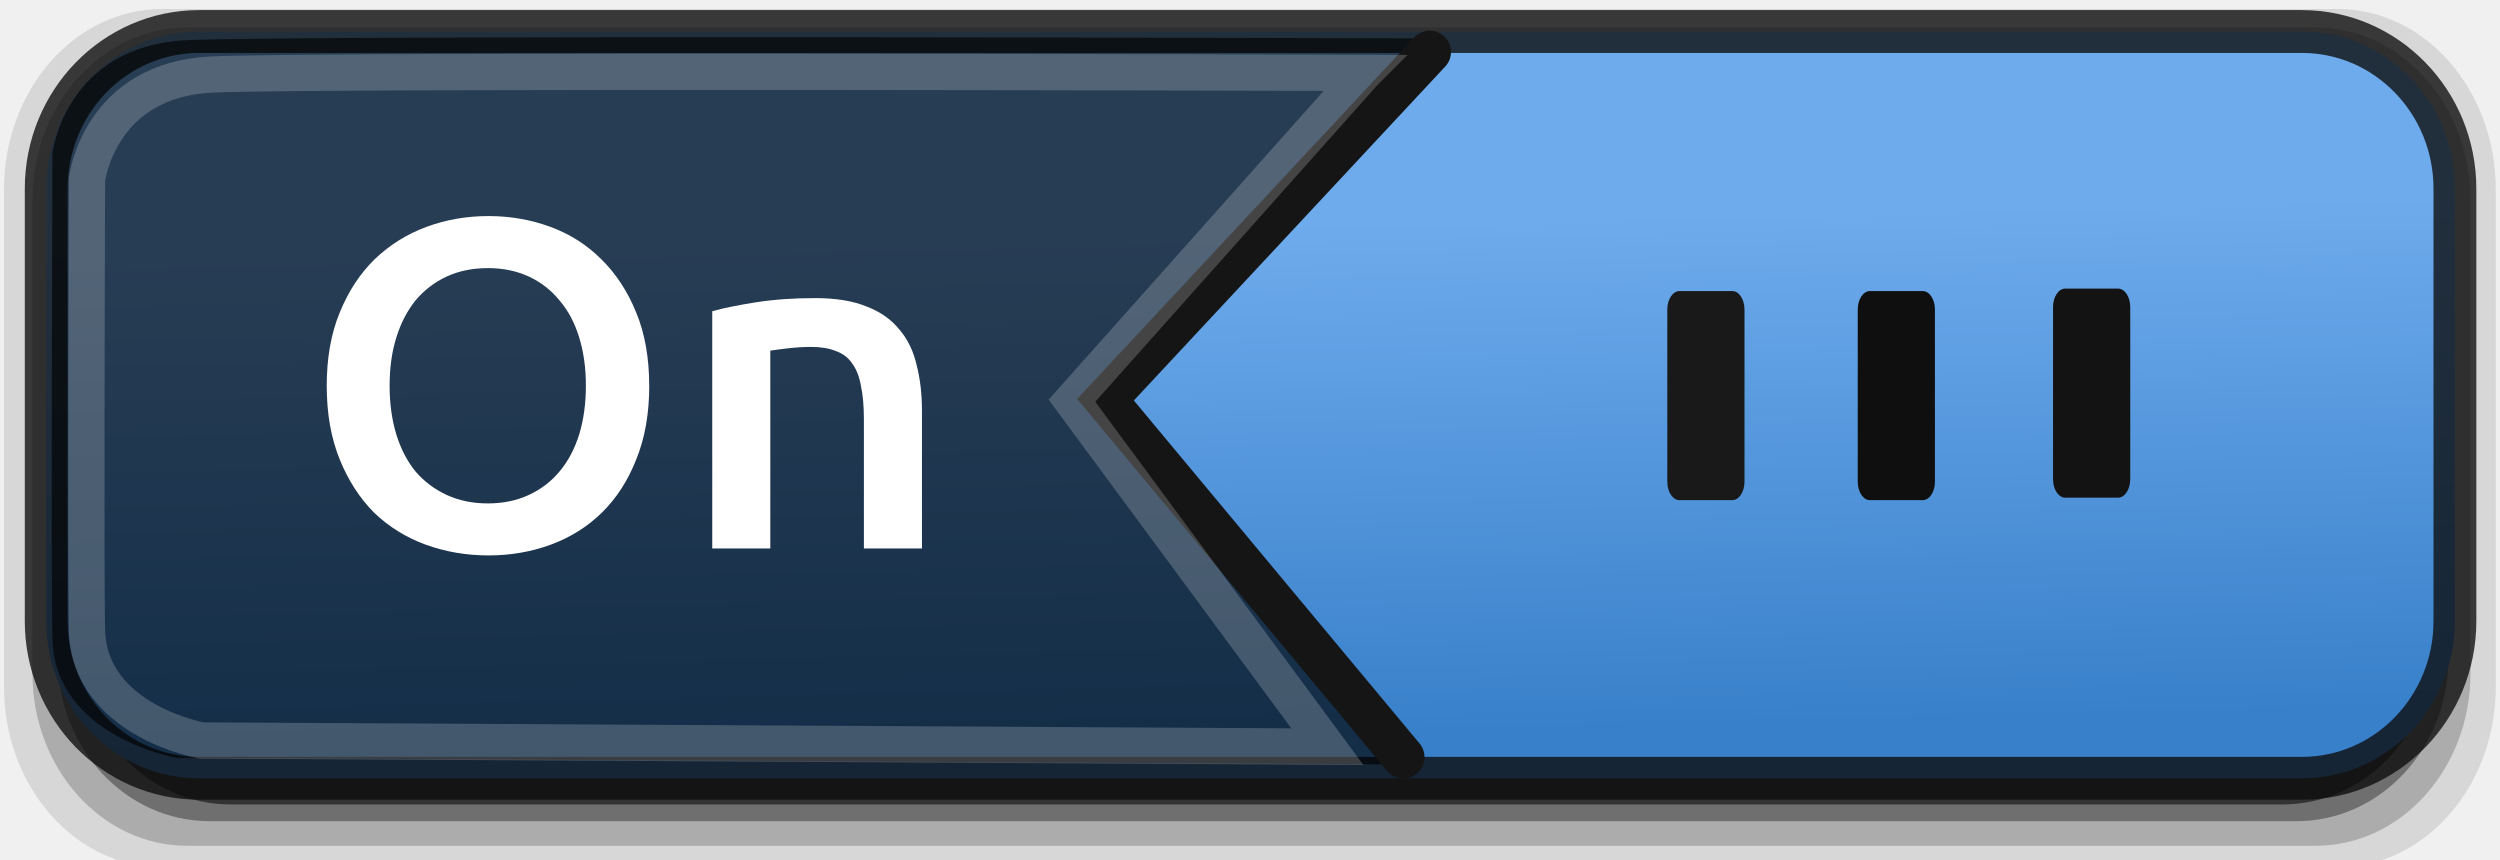
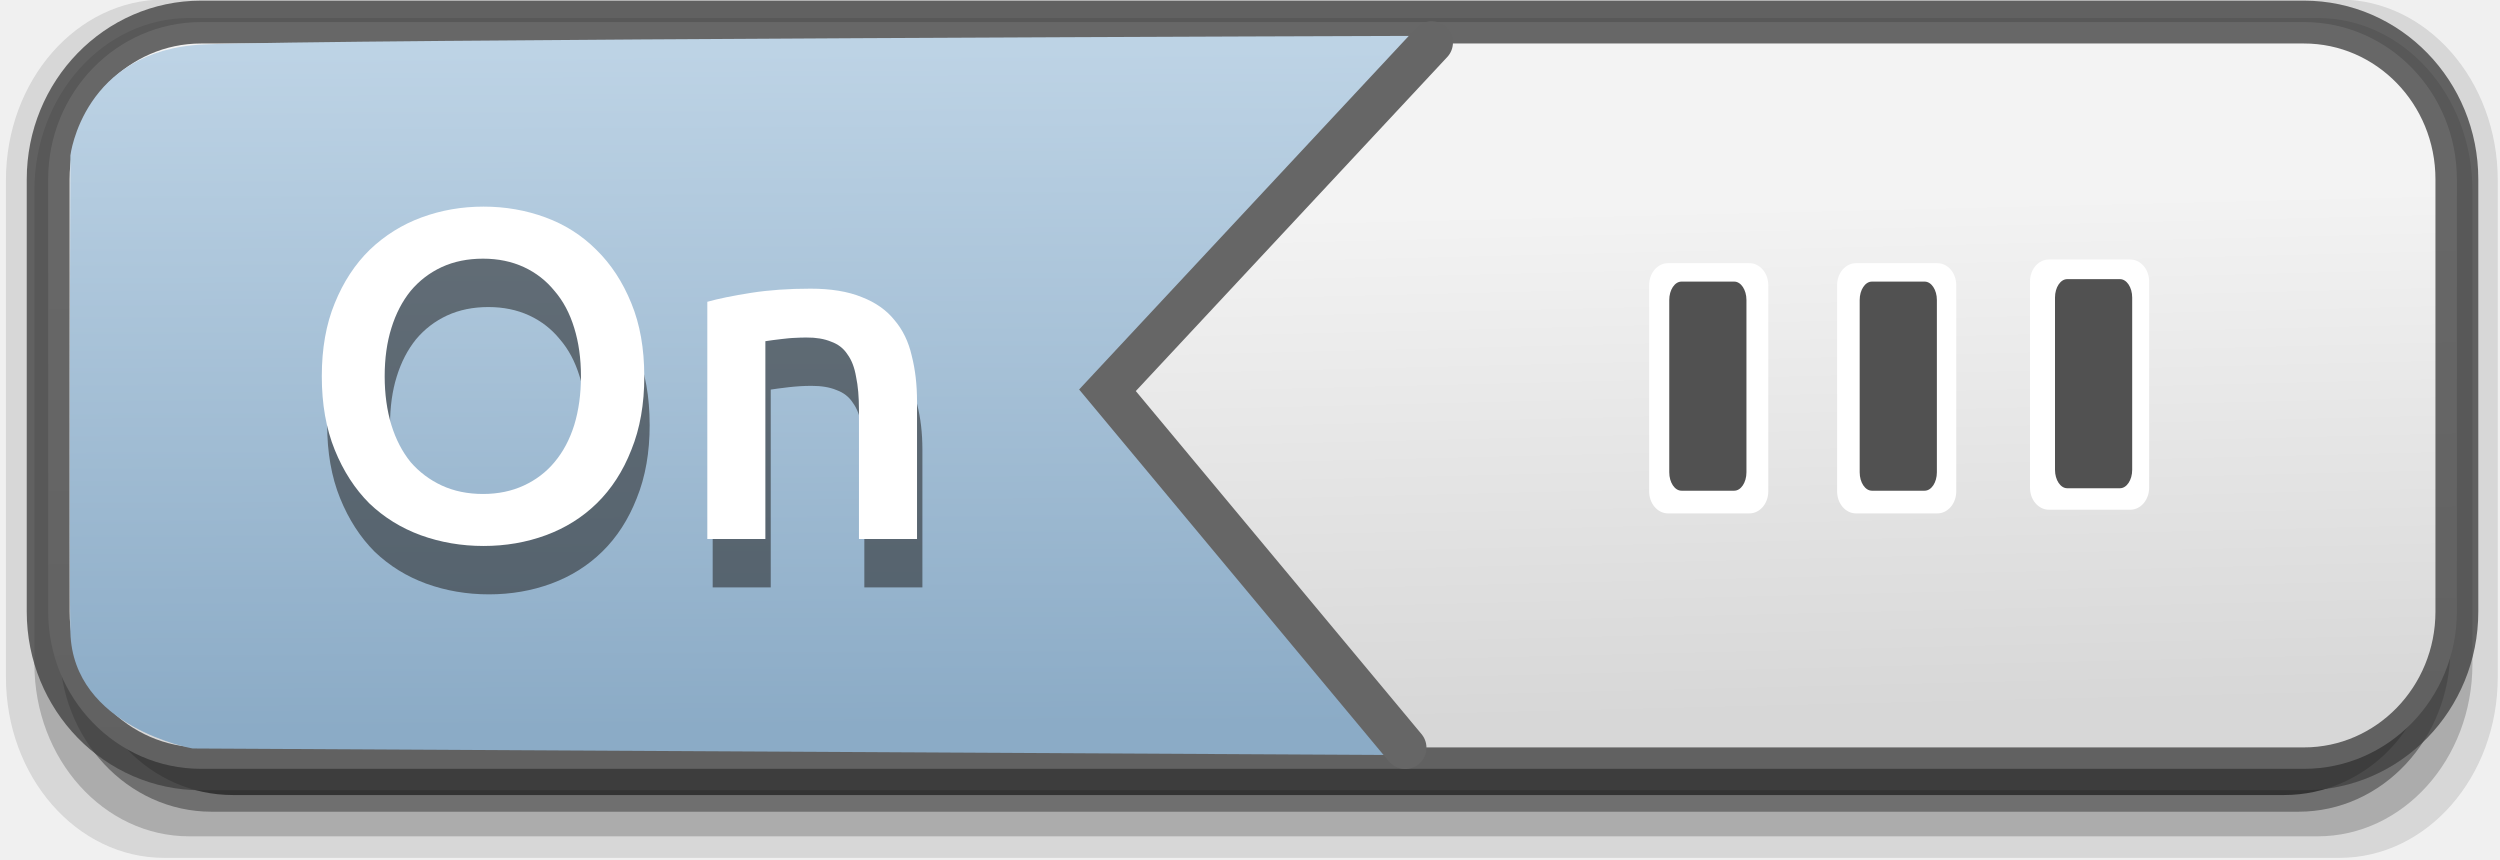
<svg xmlns="http://www.w3.org/2000/svg" xmlns:xlink="http://www.w3.org/1999/xlink" version="1.1" width="64" height="22" id="svg3273">
  <defs id="defs3275">
-     <linearGradient id="linearGradient3777-8">
-       <stop id="stop3779-4" style="stop-color:#3880ca;stop-opacity:1" offset="0" />
-       <stop id="stop3781-3" style="stop-color:#6eabec;stop-opacity:1" offset="1" />
+     <linearGradient id="linearGradient3777">
+       <stop id="stop3779" style="stop-color:#8babc6;stop-opacity:1" offset="0" />
+       <stop id="stop3781" style="stop-color:#bdd3e5;stop-opacity:1" offset="1" />
    </linearGradient>
-     <linearGradient x1="18.025" y1="18.656" x2="17.935" y2="1.314" id="linearGradient3783" xlink:href="#linearGradient3777" gradientUnits="userSpaceOnUse" />
-     <linearGradient x1="-29.29" y1="19.022" x2="-29.595" y2="6.033" id="linearGradient4263" xlink:href="#linearGradient3824" gradientUnits="userSpaceOnUse" gradientTransform="matrix(0.97877,0,0,1.006132,63.58722,-0.597812)" />
    <linearGradient id="linearGradient3824">
      <stop id="stop3826" style="stop-color:#d7d7d7;stop-opacity:1" offset="0" />
      <stop id="stop3828" style="stop-color:#f3f3f3;stop-opacity:1" offset="1" />
    </linearGradient>
-     <linearGradient id="linearGradient3777">
-       <stop id="stop3779" style="stop-color:#3880ca;stop-opacity:1" offset="0" />
-       <stop id="stop3781" style="stop-color:#6eabec;stop-opacity:1" offset="1" />
-     </linearGradient>
-     <linearGradient x1="-29.29" y1="19.022" x2="-29.595" y2="6.033" id="linearGradient4132" xlink:href="#linearGradient3777-8" gradientUnits="userSpaceOnUse" gradientTransform="matrix(0.97877,0,0,1.006132,63.53675,-0.3560412)" />
-     <linearGradient x1="-29.29" y1="19.022" x2="-29.595" y2="6.033" id="linearGradient4214" xlink:href="#linearGradient3777-8" gradientUnits="userSpaceOnUse" gradientTransform="matrix(0.97877,0,0,1.006132,63.53675,-0.3560412)" />
+     <linearGradient x1="-29.29" y1="19.022" x2="-29.595" y2="6.033" id="linearGradient4263" xlink:href="#linearGradient3824" gradientUnits="userSpaceOnUse" gradientTransform="matrix(0.97877,0,0,1.006132,63.58722,-0.597812)" />
+     <linearGradient x1="18.025" y1="18.656" x2="17.935" y2="1.314" id="linearGradient3783" xlink:href="#linearGradient3777" gradientUnits="userSpaceOnUse" />
  </defs>
-   <g id="g4222">
-     <rect width="63.79" height="21.973" rx="4.05" ry="4.626" x="0.102" y="0.23" id="rect3807-1" style="opacity:0.107;color:#000000;fill:#000000;fill-opacity:1;stroke:none;stroke-width:1;marker:none;visibility:visible;display:inline;overflow:visible;enable-background:accumulate" />
-     <rect width="62.413" height="20.949" rx="3.963" ry="4.41" x="0.831" y="0.703" id="rect3805-6" style="opacity:0.201;color:#000000;fill:#000000;fill-opacity:1;stroke:none;stroke-width:1;marker:none;visibility:visible;display:inline;overflow:visible;enable-background:accumulate" />
-     <rect width="61.198" height="19.768" rx="3.886" ry="4.162" x="1.479" y="1.254" id="rect3803-9" style="opacity:0.355;color:#000000;fill:#000000;fill-opacity:1;stroke:none;stroke-width:1;marker:none;visibility:visible;display:inline;overflow:visible;enable-background:accumulate" />
-     <rect width="60.145" height="18.823" rx="3.819" ry="3.963" x="2.093" y="1.772" id="rect3799-8" style="opacity:0.537;color:#000000;fill:#000000;fill-opacity:1;stroke:none;stroke-width:1;marker:none;visibility:visible;display:inline;overflow:visible;enable-background:accumulate" />
-     <rect width="61.663" height="19.117" rx="3.915" ry="4.025" x="1.183" y="0.807" id="rect17456-1" style="color:#000000;fill:url(#linearGradient4214);fill-opacity:1;stroke:#0c0c0c;stroke-width:1.097;stroke-linecap:round;stroke-linejoin:miter;stroke-miterlimit:4;stroke-opacity:0.78;stroke-dasharray:none;stroke-dashoffset:0;marker:none;visibility:visible;display:inline;overflow:visible;enable-background:accumulate" />
-     <path d="m 36.593,0.983 -8.061,9.042 7.05,9.544 -31.074,-0.17 c 0,0 -3.101,-0.545 -3.166,-3.034 -0.04,-1.524 0,-12.441 0,-12.441 0,0 0.326,-2.761 3.46,-2.897 C 7.936,0.891 36.593,0.983 36.593,0.983 z" id="path5209-3" style="fill:#000000;fill-opacity:0.641;stroke:none" />
-     <path d="m 36.601,1.33 -8.3,8.902 7.622,9.151" id="path3795-3" style="fill:none;stroke:#151515;stroke-width:1.089px;stroke-linecap:round;stroke-linejoin:miter;stroke-opacity:1" />
-     <rect width="1.976" height="5.353" rx="0.313" ry="0.471" x="-54.534" y="7.388" transform="scale(-1,1)" id="rect5022-7" style="fill:#131313;fill-opacity:1;stroke:none" />
-     <rect width="1.976" height="5.353" rx="0.313" ry="0.471" x="-49.534" y="7.451" transform="scale(-1,1)" id="rect3821-6" style="fill:#0f0f0f;fill-opacity:1;stroke:none" />
-     <rect width="1.976" height="5.353" rx="0.313" ry="0.471" x="-44.659" y="7.451" transform="scale(-1,1)" id="rect3823-7" style="fill:#191919;fill-opacity:1;stroke:none" />
-     <g transform="matrix(1.011808,0,0,0.9883298,0.8334112,-0.995667)" id="text3909" style="font-size:12.142px;font-style:normal;font-variant:normal;font-weight:500;font-stretch:normal;line-height:125%;letter-spacing:0px;word-spacing:0px;fill:#ffffff;fill-opacity:1;stroke:none;font-family:Ubuntu;-inkscape-font-specification:Ubuntu Medium">
+   <g id="g4269">
+     <rect width="63.79" height="21.973" rx="4.05" ry="4.626" x="0.152" y="-0.012" id="rect3807" style="opacity:0.107;color:#000000;fill:#000000;fill-opacity:1;stroke:none;stroke-width:1;marker:none;visibility:visible;display:inline;overflow:visible;enable-background:accumulate" />
+     <rect width="62.413" height="20.949" rx="3.963" ry="4.41" x="0.881" y="0.461" id="rect3805" style="opacity:0.201;color:#000000;fill:#000000;fill-opacity:1;stroke:none;stroke-width:1;marker:none;visibility:visible;display:inline;overflow:visible;enable-background:accumulate" />
+     <rect width="61.198" height="19.768" rx="3.886" ry="4.162" x="1.529" y="1.012" id="rect3803" style="opacity:0.355;color:#000000;fill:#000000;fill-opacity:1;stroke:none;stroke-width:1;marker:none;visibility:visible;display:inline;overflow:visible;enable-background:accumulate" />
+     <rect width="60.145" height="18.823" rx="3.819" ry="3.963" x="2.144" y="1.53" id="rect3799" style="opacity:0.537;color:#000000;fill:#000000;fill-opacity:1;stroke:none;stroke-width:1;marker:none;visibility:visible;display:inline;overflow:visible;enable-background:accumulate" />
+     <rect width="61.663" height="19.117" rx="3.915" ry="4.025" x="1.233" y="0.565" id="rect17456" style="color:#000000;fill:url(#linearGradient4263);fill-opacity:1;stroke:#414141;stroke-width:1.097;stroke-linecap:round;stroke-linejoin:miter;stroke-miterlimit:4;stroke-opacity:0.78;stroke-dasharray:none;stroke-dashoffset:0;marker:none;visibility:visible;display:inline;overflow:visible;enable-background:accumulate" />
+     <path d="m 36.378,0.918 -7.702,9.047 6.968,9.363 -30.713,-0.167 c 0,0 -3.065,-0.535 -3.129,-2.976 -0.04,-1.495 0,-12.205 0,-12.205 0,0 0.323,-2.708 3.42,-2.842 C 8.319,1.004 36.378,0.918 36.378,0.918 z" id="path5209" style="fill:url(#linearGradient3783);fill-opacity:1;stroke:none" />
+     <path d="m 36.651,1.089 -8.3,8.902 7.622,9.151" id="path3795" style="fill:none;stroke:#666666;stroke-width:1.089px;stroke-linecap:round;stroke-linejoin:miter;stroke-opacity:1" />
+     <rect width="3.05" height="6.406" rx="0.483" ry="0.563" x="-55.018" y="6.643" transform="scale(-1,1)" id="rect3827" style="fill:#ffffff;fill-opacity:1;stroke:none" />
+     <rect width="1.976" height="5.353" rx="0.313" ry="0.471" x="-54.584" y="7.146" transform="scale(-1,1)" id="rect5022" style="fill:#515151;fill-opacity:1;stroke:none" />
+     <rect width="3.05" height="6.406" rx="0.483" ry="0.563" x="-45.268" y="6.737" transform="scale(-1,1)" id="rect5052" style="fill:#ffffff;fill-opacity:1;stroke:none" />
+     <g transform="matrix(1.011808,0,0,0.9883298,0.8447412,0.00127277)" id="g3775" style="font-size:12.142px;font-style:normal;font-variant:normal;font-weight:500;font-stretch:normal;line-height:125%;letter-spacing:0px;word-spacing:0px;fill:#242424;fill-opacity:0.557;stroke:none;font-family:Ubuntu;-inkscape-font-specification:Ubuntu Medium">
+       <path d="m 9.034,10.999 c -2.3e-6,0.461 0.057,0.882 0.17,1.263 0.113,0.372 0.275,0.692 0.486,0.959 0.219,0.259 0.482,0.461 0.789,0.607 0.308,0.146 0.656,0.219 1.044,0.219 0.38,2e-6 0.724,-0.073 1.032,-0.219 0.308,-0.146 0.567,-0.348 0.777,-0.607 0.219,-0.267 0.384,-0.587 0.498,-0.959 0.113,-0.38 0.17,-0.801 0.17,-1.263 -7e-6,-0.461 -0.057,-0.878 -0.17,-1.251 -0.113,-0.38 -0.279,-0.7 -0.498,-0.959 C 13.121,8.522 12.862,8.316 12.555,8.17 12.247,8.025 11.903,7.952 11.523,7.952 11.134,7.952 10.786,8.025 10.478,8.17 10.171,8.316 9.908,8.522 9.689,8.79 9.479,9.057 9.317,9.376 9.204,9.749 9.09,10.121 9.034,10.538 9.034,10.999 m 6.569,0 c -9e-6,0.72 -0.109,1.356 -0.328,1.906 -0.21,0.55 -0.502,1.012 -0.874,1.384 -0.364,0.364 -0.793,0.639 -1.287,0.826 -0.494,0.186 -1.02,0.279 -1.578,0.279 -0.559,0 -1.089,-0.093 -1.591,-0.279 C 9.45,14.929 9.017,14.654 8.645,14.29 8.281,13.917 7.989,13.456 7.771,12.906 7.552,12.355 7.443,11.72 7.443,10.999 7.443,10.279 7.552,9.648 7.771,9.105 7.989,8.555 8.285,8.093 8.657,7.721 9.038,7.349 9.475,7.069 9.969,6.883 10.462,6.697 10.984,6.604 11.535,6.604 c 0.55,8.6e-6 1.073,0.093 1.566,0.279 0.494,0.186 0.923,0.465 1.287,0.838 0.372,0.372 0.668,0.834 0.886,1.384 0.219,0.542 0.328,1.174 0.328,1.894" id="path3777" style="fill:#242424;fill-opacity:0.557" />
+       <path d="m 17.196,9.069 c 0.283,-0.081 0.652,-0.158 1.105,-0.231 0.453,-0.073 0.955,-0.109 1.506,-0.109 0.518,6.5e-6 0.951,0.073 1.299,0.219 0.348,0.138 0.623,0.336 0.826,0.595 0.21,0.251 0.356,0.559 0.437,0.923 0.089,0.356 0.134,0.749 0.134,1.178 l 0,3.57 -1.469,0 0,-3.339 c -5e-6,-0.34 -0.024,-0.627 -0.073,-0.862 -0.04,-0.243 -0.113,-0.437 -0.219,-0.583 -0.097,-0.154 -0.235,-0.263 -0.413,-0.328 -0.17,-0.073 -0.38,-0.109 -0.631,-0.109 -0.186,5.2e-6 -0.38,0.012 -0.583,0.036 -0.202,0.024 -0.352,0.045 -0.449,0.061 l 0,5.124 -1.469,0 0,-6.144" id="path3779" style="fill:#242424;fill-opacity:0.557" />
+     </g>
+     <g transform="matrix(1.011808,0,0,0.9883298,0.7071068,-1.237437)" id="text3909" style="font-size:12.142px;font-style:normal;font-variant:normal;font-weight:500;font-stretch:normal;line-height:125%;letter-spacing:0px;word-spacing:0px;fill:#ffffff;fill-opacity:1;stroke:none;font-family:Ubuntu;-inkscape-font-specification:Ubuntu Medium">
      <path d="m 9.034,10.999 c -2.3e-6,0.461 0.057,0.882 0.17,1.263 0.113,0.372 0.275,0.692 0.486,0.959 0.219,0.259 0.482,0.461 0.789,0.607 0.308,0.146 0.656,0.219 1.044,0.219 0.38,2e-6 0.724,-0.073 1.032,-0.219 0.308,-0.146 0.567,-0.348 0.777,-0.607 0.219,-0.267 0.384,-0.587 0.498,-0.959 0.113,-0.38 0.17,-0.801 0.17,-1.263 -7e-6,-0.461 -0.057,-0.878 -0.17,-1.251 -0.113,-0.38 -0.279,-0.7 -0.498,-0.959 C 13.121,8.522 12.862,8.316 12.555,8.17 12.247,8.025 11.903,7.952 11.523,7.952 11.134,7.952 10.786,8.025 10.478,8.17 10.171,8.316 9.908,8.522 9.689,8.79 9.479,9.057 9.317,9.376 9.204,9.749 9.09,10.121 9.034,10.538 9.034,10.999 m 6.569,0 c -9e-6,0.72 -0.109,1.356 -0.328,1.906 -0.21,0.55 -0.502,1.012 -0.874,1.384 -0.364,0.364 -0.793,0.639 -1.287,0.826 -0.494,0.186 -1.02,0.279 -1.578,0.279 -0.559,0 -1.089,-0.093 -1.591,-0.279 C 9.45,14.929 9.017,14.654 8.645,14.29 8.281,13.917 7.989,13.456 7.771,12.906 7.552,12.355 7.443,11.72 7.443,10.999 7.443,10.279 7.552,9.648 7.771,9.105 7.989,8.555 8.285,8.093 8.657,7.721 9.038,7.349 9.475,7.069 9.969,6.883 10.462,6.697 10.984,6.604 11.535,6.604 c 0.55,8.6e-6 1.073,0.093 1.566,0.279 0.494,0.186 0.923,0.465 1.287,0.838 0.372,0.372 0.668,0.834 0.886,1.384 0.219,0.542 0.328,1.174 0.328,1.894" id="path3929" style="fill:#ffffff;fill-opacity:1" />
      <path d="m 17.196,9.069 c 0.283,-0.081 0.652,-0.158 1.105,-0.231 0.453,-0.073 0.955,-0.109 1.506,-0.109 0.518,6.5e-6 0.951,0.073 1.299,0.219 0.348,0.138 0.623,0.336 0.826,0.595 0.21,0.251 0.356,0.559 0.437,0.923 0.089,0.356 0.134,0.749 0.134,1.178 l 0,3.57 -1.469,0 0,-3.339 c -5e-6,-0.34 -0.024,-0.627 -0.073,-0.862 -0.04,-0.243 -0.113,-0.437 -0.219,-0.583 -0.097,-0.154 -0.235,-0.263 -0.413,-0.328 -0.17,-0.073 -0.38,-0.109 -0.631,-0.109 -0.186,5.2e-6 -0.38,0.012 -0.583,0.036 -0.202,0.024 -0.352,0.045 -0.449,0.061 l 0,5.124 -1.469,0 0,-6.144" id="path3931" style="fill:#ffffff;fill-opacity:1" />
    </g>
-     <path d="m 34.917,1.867 -7.475,8.391 6.538,8.856 -28.817,-0.158 c 0,0 -2.876,-0.506 -2.936,-2.815 -0.037,-1.414 0,-11.545 0,-11.545 0,0 0.303,-2.562 3.209,-2.689 2.906,-0.127 29.482,-0.041 29.482,-0.041 z" id="path4220" style="opacity:0.202;fill:none;stroke:#ffffff;stroke-width:0.928;stroke-opacity:1" />
+     <rect width="3.05" height="6.406" rx="0.483" ry="0.563" x="-50.08" y="6.737" transform="scale(-1,1)" id="rect3825" style="fill:#ffffff;fill-opacity:1;stroke:none" />
+     <rect width="1.976" height="5.353" rx="0.313" ry="0.471" x="-49.584" y="7.209" transform="scale(-1,1)" id="rect3821" style="fill:#515151;fill-opacity:1;stroke:none" />
+     <rect width="1.976" height="5.353" rx="0.313" ry="0.471" x="-44.709" y="7.209" transform="scale(-1,1)" id="rect3823" style="fill:#515151;fill-opacity:1;stroke:none" />
  </g>
</svg>
